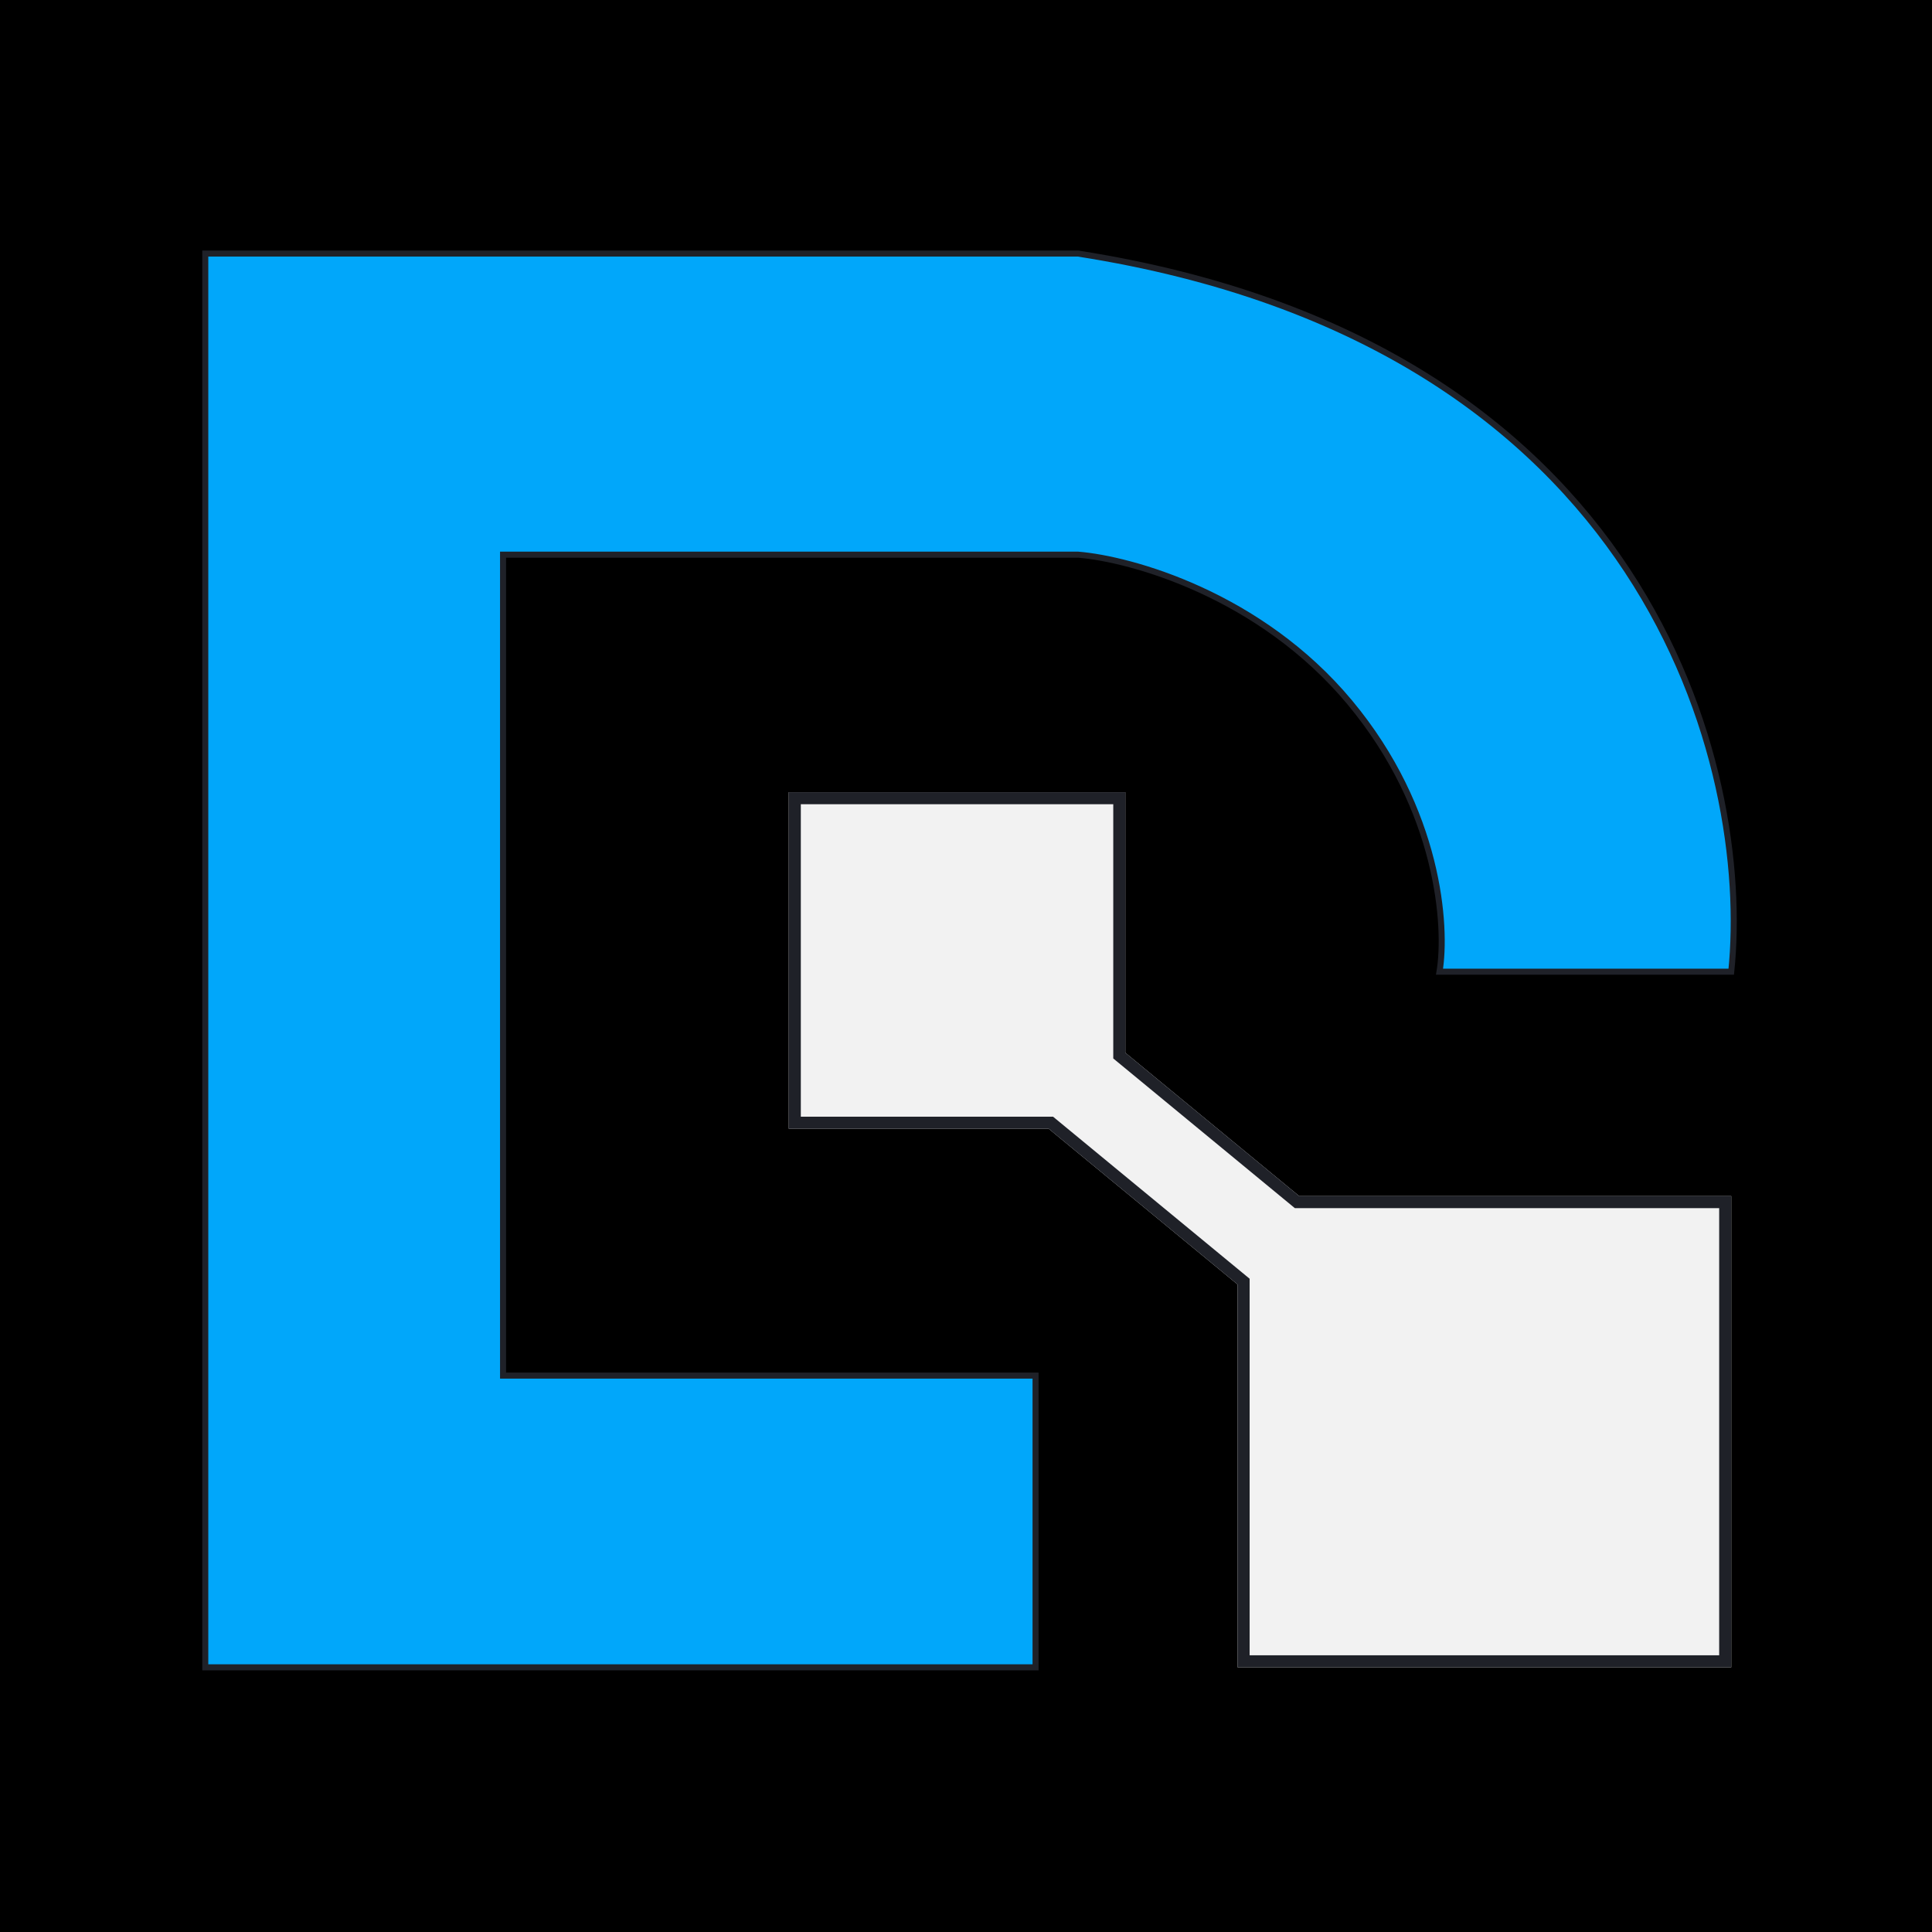
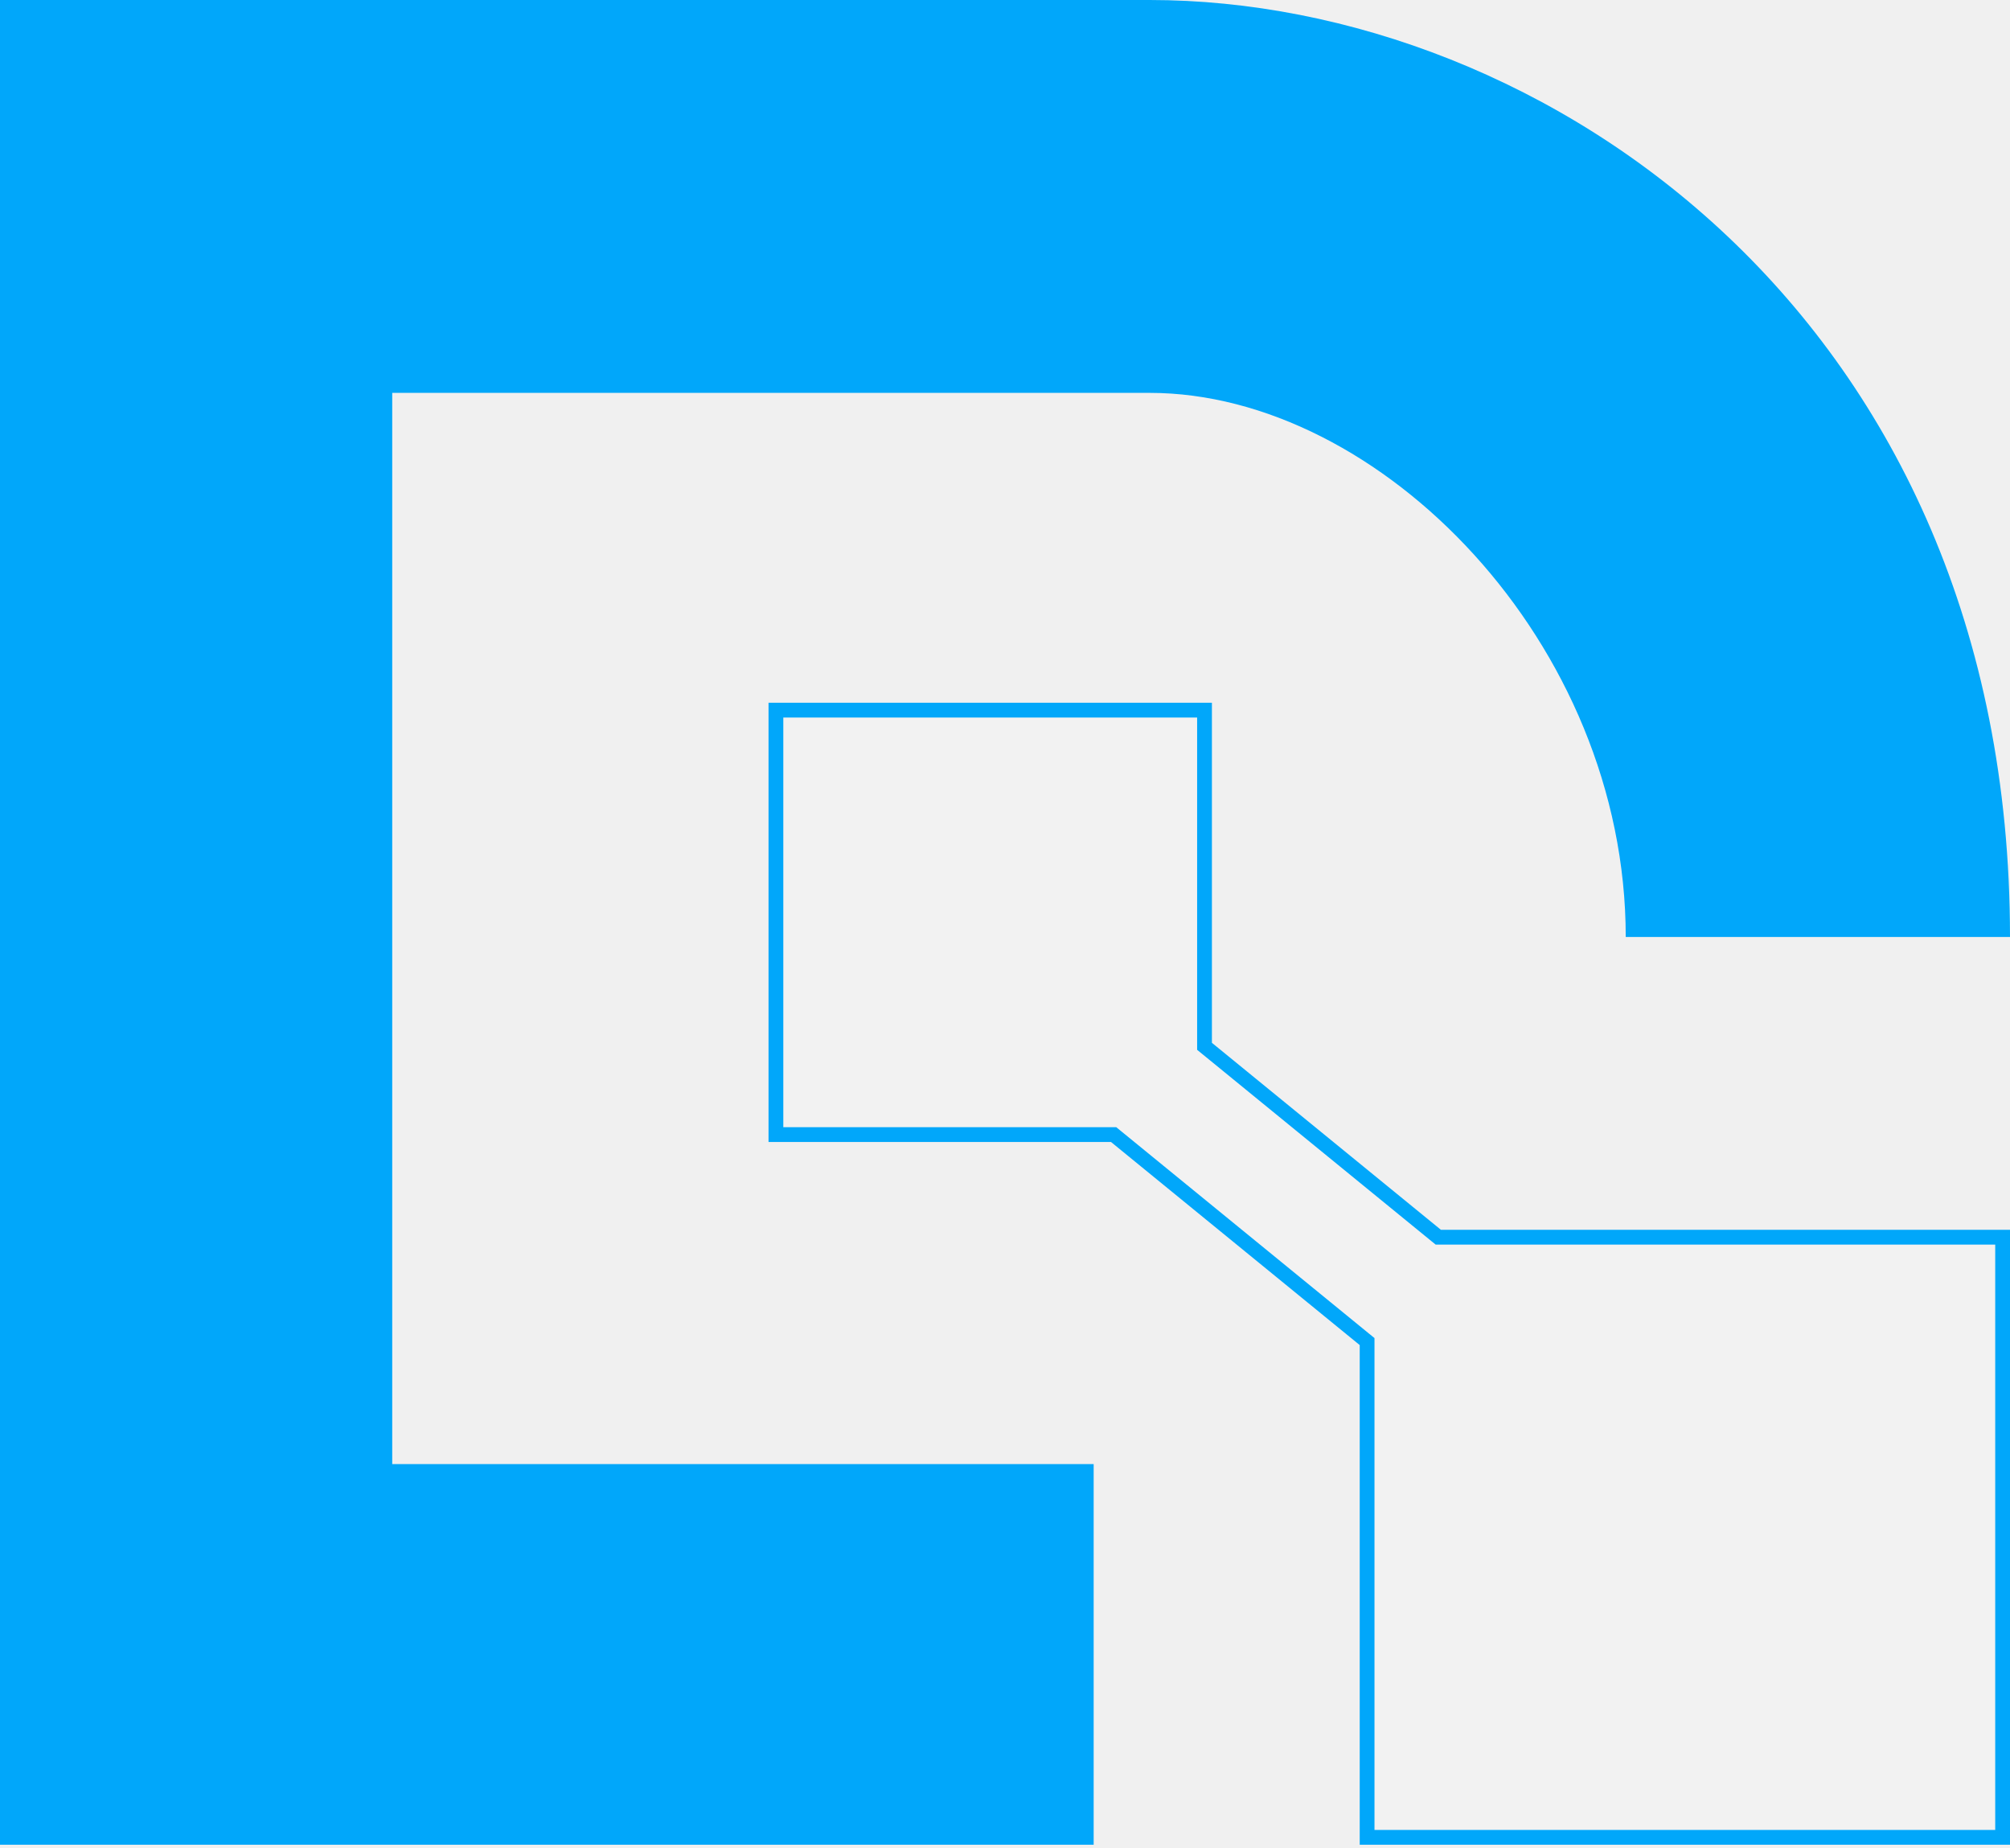
- <svg xmlns="http://www.w3.org/2000/svg" width="160" height="160" viewBox="0 0 160 160" fill="none">
-   <rect width="160" height="160" fill="black" />
-   <path d="M85.761 113.922V138.082H17V21H89.287C136.708 28.434 145.104 63.744 143.375 80.47H119.215C119.834 76.754 119.215 67.09 111.781 58.169C104.347 49.248 93.687 46.296 89.287 45.935H41.661V113.922H85.761Z" fill="#01A7FA" stroke="#1F2128" stroke-width="0.5" />
-   <mask id="path-2-inside-1_1569_7736" fill="white">
-     <path fill-rule="evenodd" clip-rule="evenodd" d="M65.32 65.603H93.196V87.185L107.595 99.055H143.375V138.082H102.489V106.371L86.851 93.48H65.32V65.603Z" />
+ <svg xmlns="http://www.w3.org/2000/svg" width="136" height="125" viewBox="0 0 136 125" fill="none">
+   <path d="M73.999 99.04V124.79H0V2.41967e-06H77.792C104.453 0 136 21.514 136 63.385H110C110 43.486 93.361 26.577 77.792 26.577H26.539V99.04H73.999Z" fill="#01A7FA" />
+   <mask id="path-2-inside-1_913_3172" fill="white">
+     <path fill-rule="evenodd" clip-rule="evenodd" d="M52 47.539H82V70.543L97.496 83.193H136V124.79H92V90.99L75.171 77.251H52V47.539Z" />
  </mask>
-   <path fill-rule="evenodd" clip-rule="evenodd" d="M65.32 65.603H93.196V87.185L107.595 99.055H143.375V138.082H102.489V106.371L86.851 93.48H65.32V65.603Z" fill="#F2F2F2" />
-   <path d="M93.196 65.603H94.196V64.603H93.196V65.603ZM65.32 65.603V64.603H64.32V65.603H65.32ZM93.196 87.185H92.196V87.657L92.56 87.957L93.196 87.185ZM107.595 99.055L106.959 99.827L107.236 100.055H107.595V99.055ZM143.375 99.055H144.375V98.055H143.375V99.055ZM143.375 138.082V139.082H144.375V138.082H143.375ZM102.489 138.082H101.489V139.082H102.489V138.082ZM102.489 106.371H103.489V105.899L103.125 105.599L102.489 106.371ZM86.851 93.48L87.487 92.708L87.21 92.48H86.851V93.48ZM65.32 93.48H64.32V94.48H65.32V93.48ZM93.196 64.603H65.32V66.603H93.196V64.603ZM94.196 87.185V65.603H92.196V87.185H94.196ZM92.56 87.957L106.959 99.827L108.231 98.283L93.832 86.414L92.56 87.957ZM143.375 98.055H107.595V100.055H143.375V98.055ZM144.375 138.082V99.055H142.375V138.082H144.375ZM102.489 139.082H143.375V137.082H102.489V139.082ZM101.489 106.371V138.082H103.489V106.371H101.489ZM103.125 105.599L87.487 92.708L86.215 94.251L101.853 107.142L103.125 105.599ZM65.32 94.48H86.851V92.48H65.32V94.48ZM64.32 65.603V93.48H66.32V65.603H64.32Z" fill="#1F2128" mask="url(#path-2-inside-1_1569_7736)" />
+   <path fill-rule="evenodd" clip-rule="evenodd" d="M52 47.539H82V70.543L97.496 83.193H136V124.79H92V90.99L75.171 77.251H52V47.539Z" fill="#F2F2F2" />
+   <path d="M82 47.539H83V46.539H82V47.539ZM52 47.539V46.539H51V47.539H52ZM82 70.543H81V71.017L81.367 71.317L82 70.543ZM97.496 83.193L96.863 83.968L97.139 84.193H97.496V83.193ZM136 83.193H137V82.193H136V83.193ZM136 124.79V125.79H137V124.79H136ZM92 124.79H91V125.79H92V124.79ZM92 90.99H93V90.516L92.632 90.216L92 90.99ZM75.171 77.251L75.803 76.476L75.527 76.251H75.171V77.251ZM52 77.251H51V78.251H52V77.251ZM82 46.539H52V48.539H82V46.539ZM83 70.543V47.539H81V70.543H83ZM81.367 71.317L96.863 83.968L98.128 82.419L82.632 69.768L81.367 71.317ZM136 82.193H97.496V84.193H136V82.193ZM137 124.79V83.193H135V124.79H137ZM92 125.79H136V123.79H92V125.79ZM91 90.99V124.79H93V90.99H91ZM92.632 90.216L75.803 76.476L74.538 78.025L91.368 91.765L92.632 90.216ZM52 78.251H75.171V76.251H52V78.251ZM51 47.539V77.251H53V47.539H51Z" fill="#01A7FA" mask="url(#path-2-inside-1_913_3172)" />
</svg>
